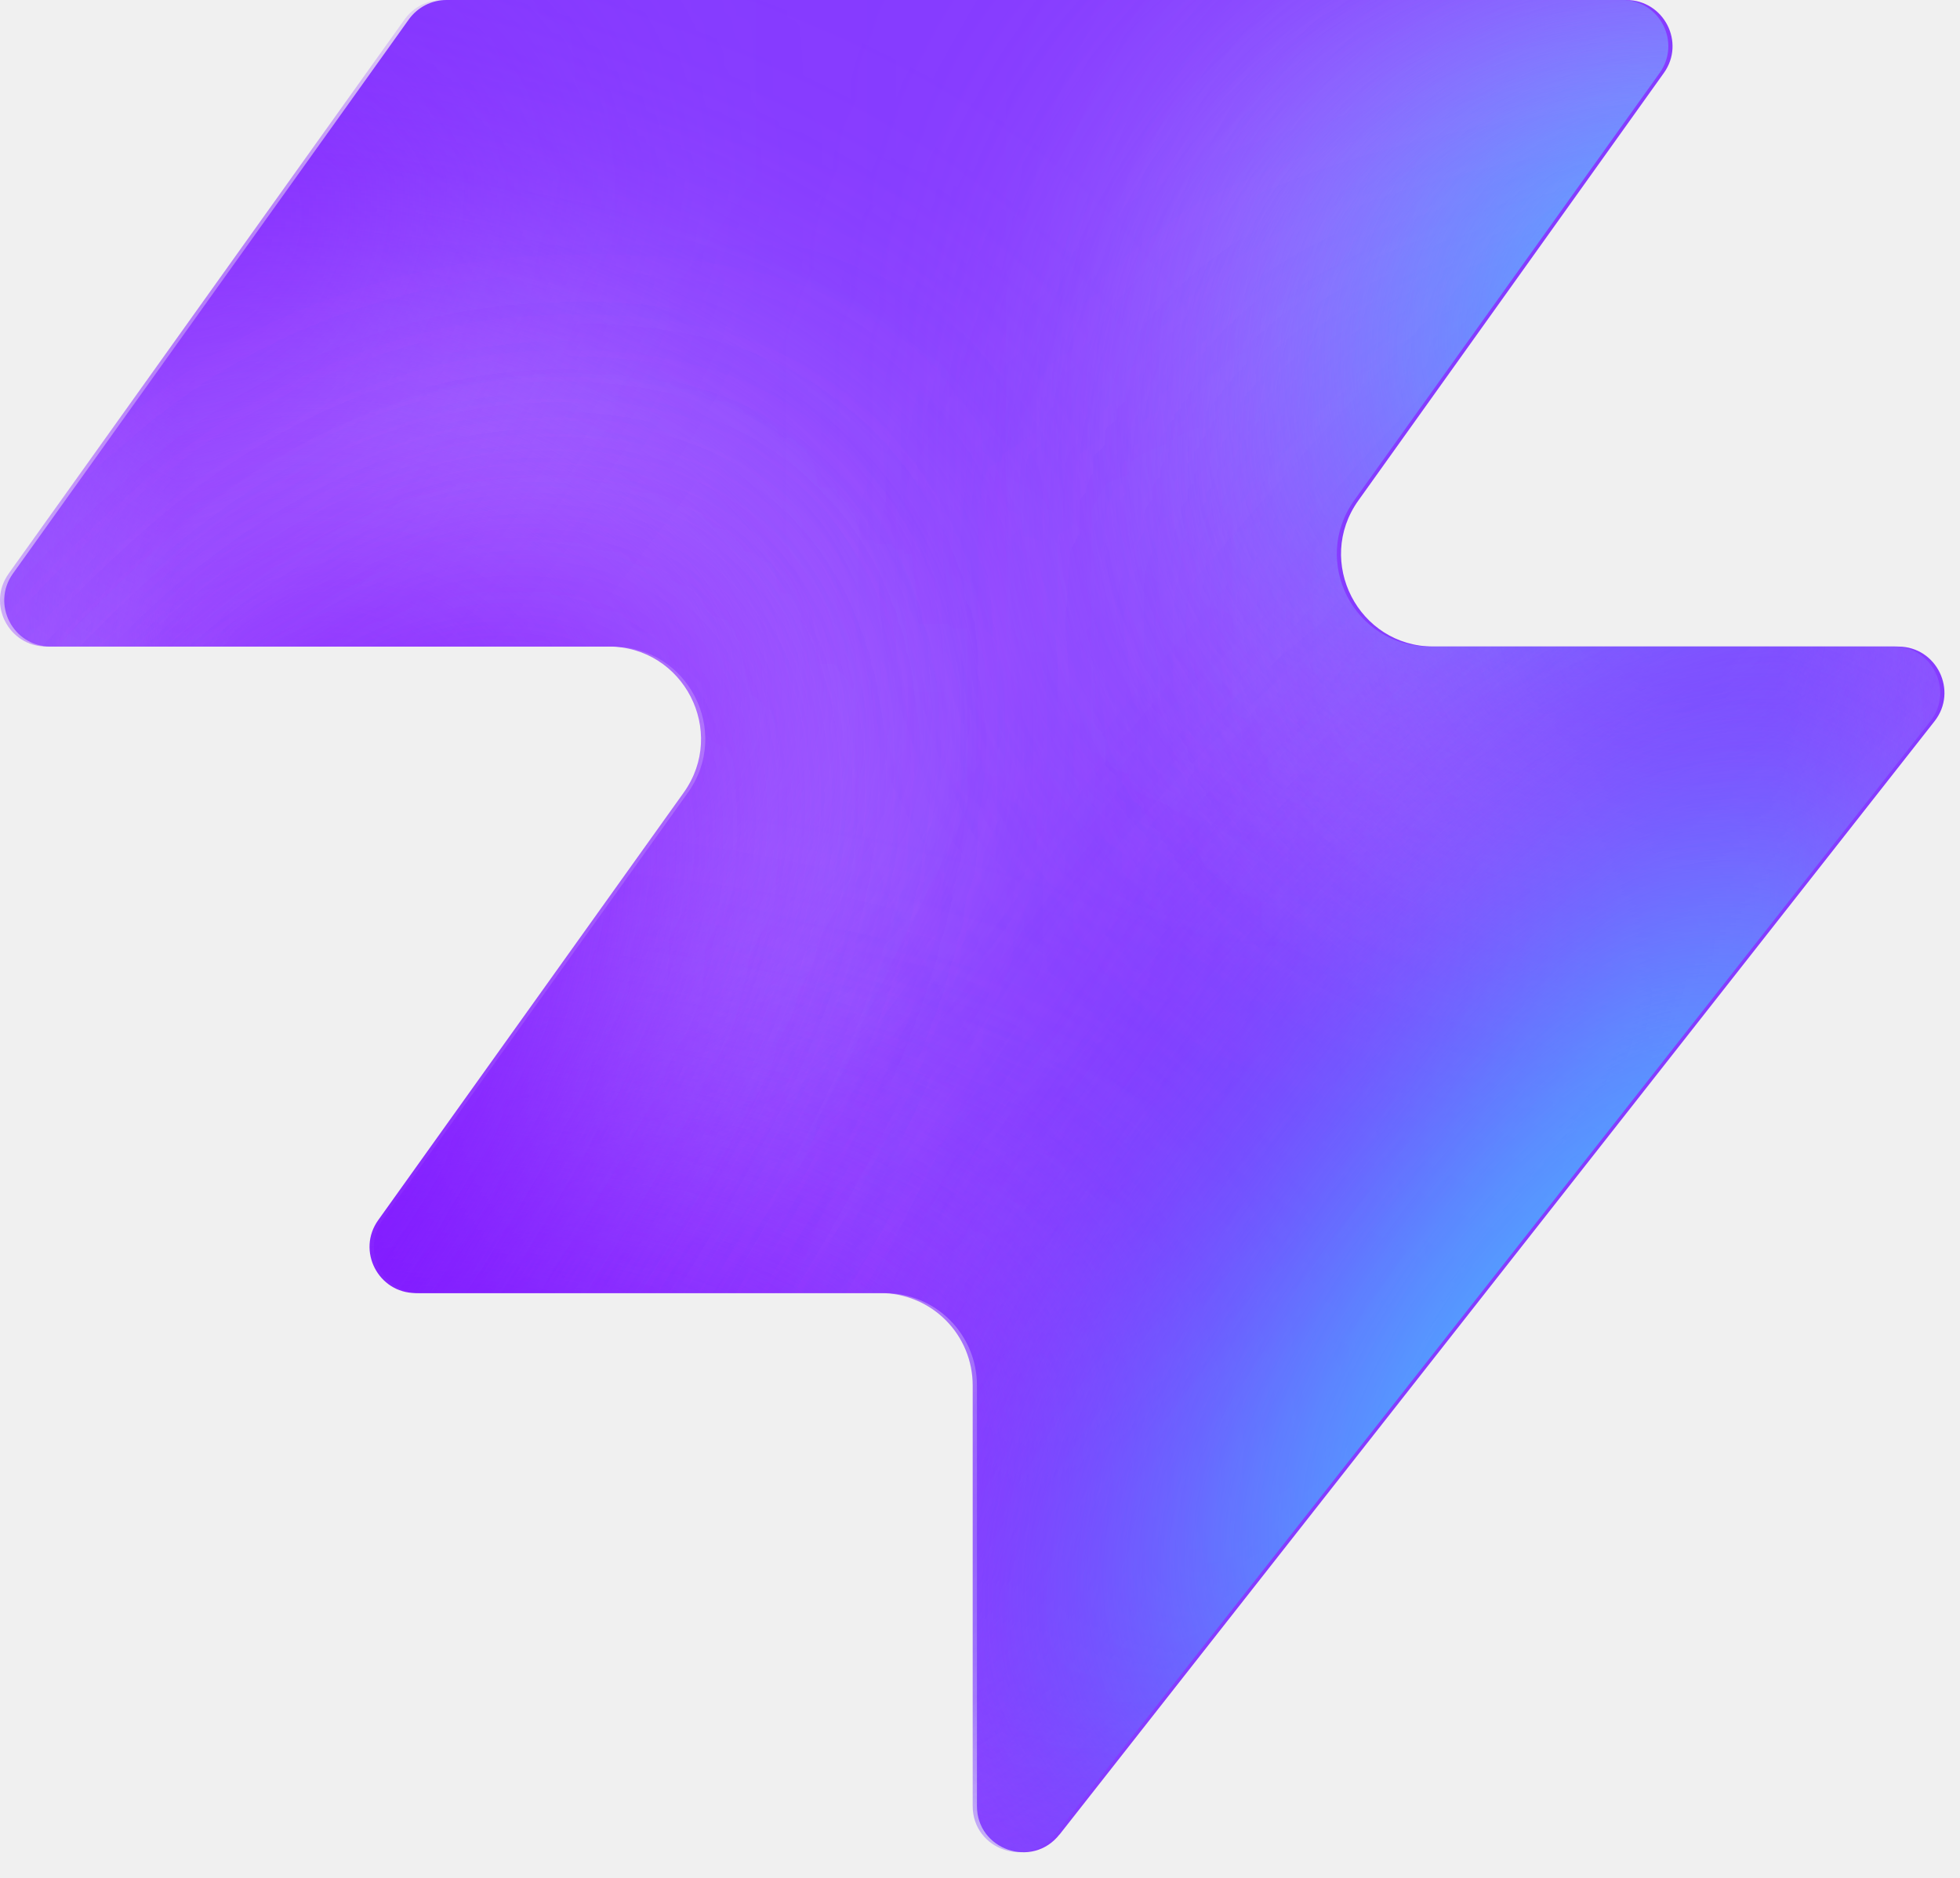
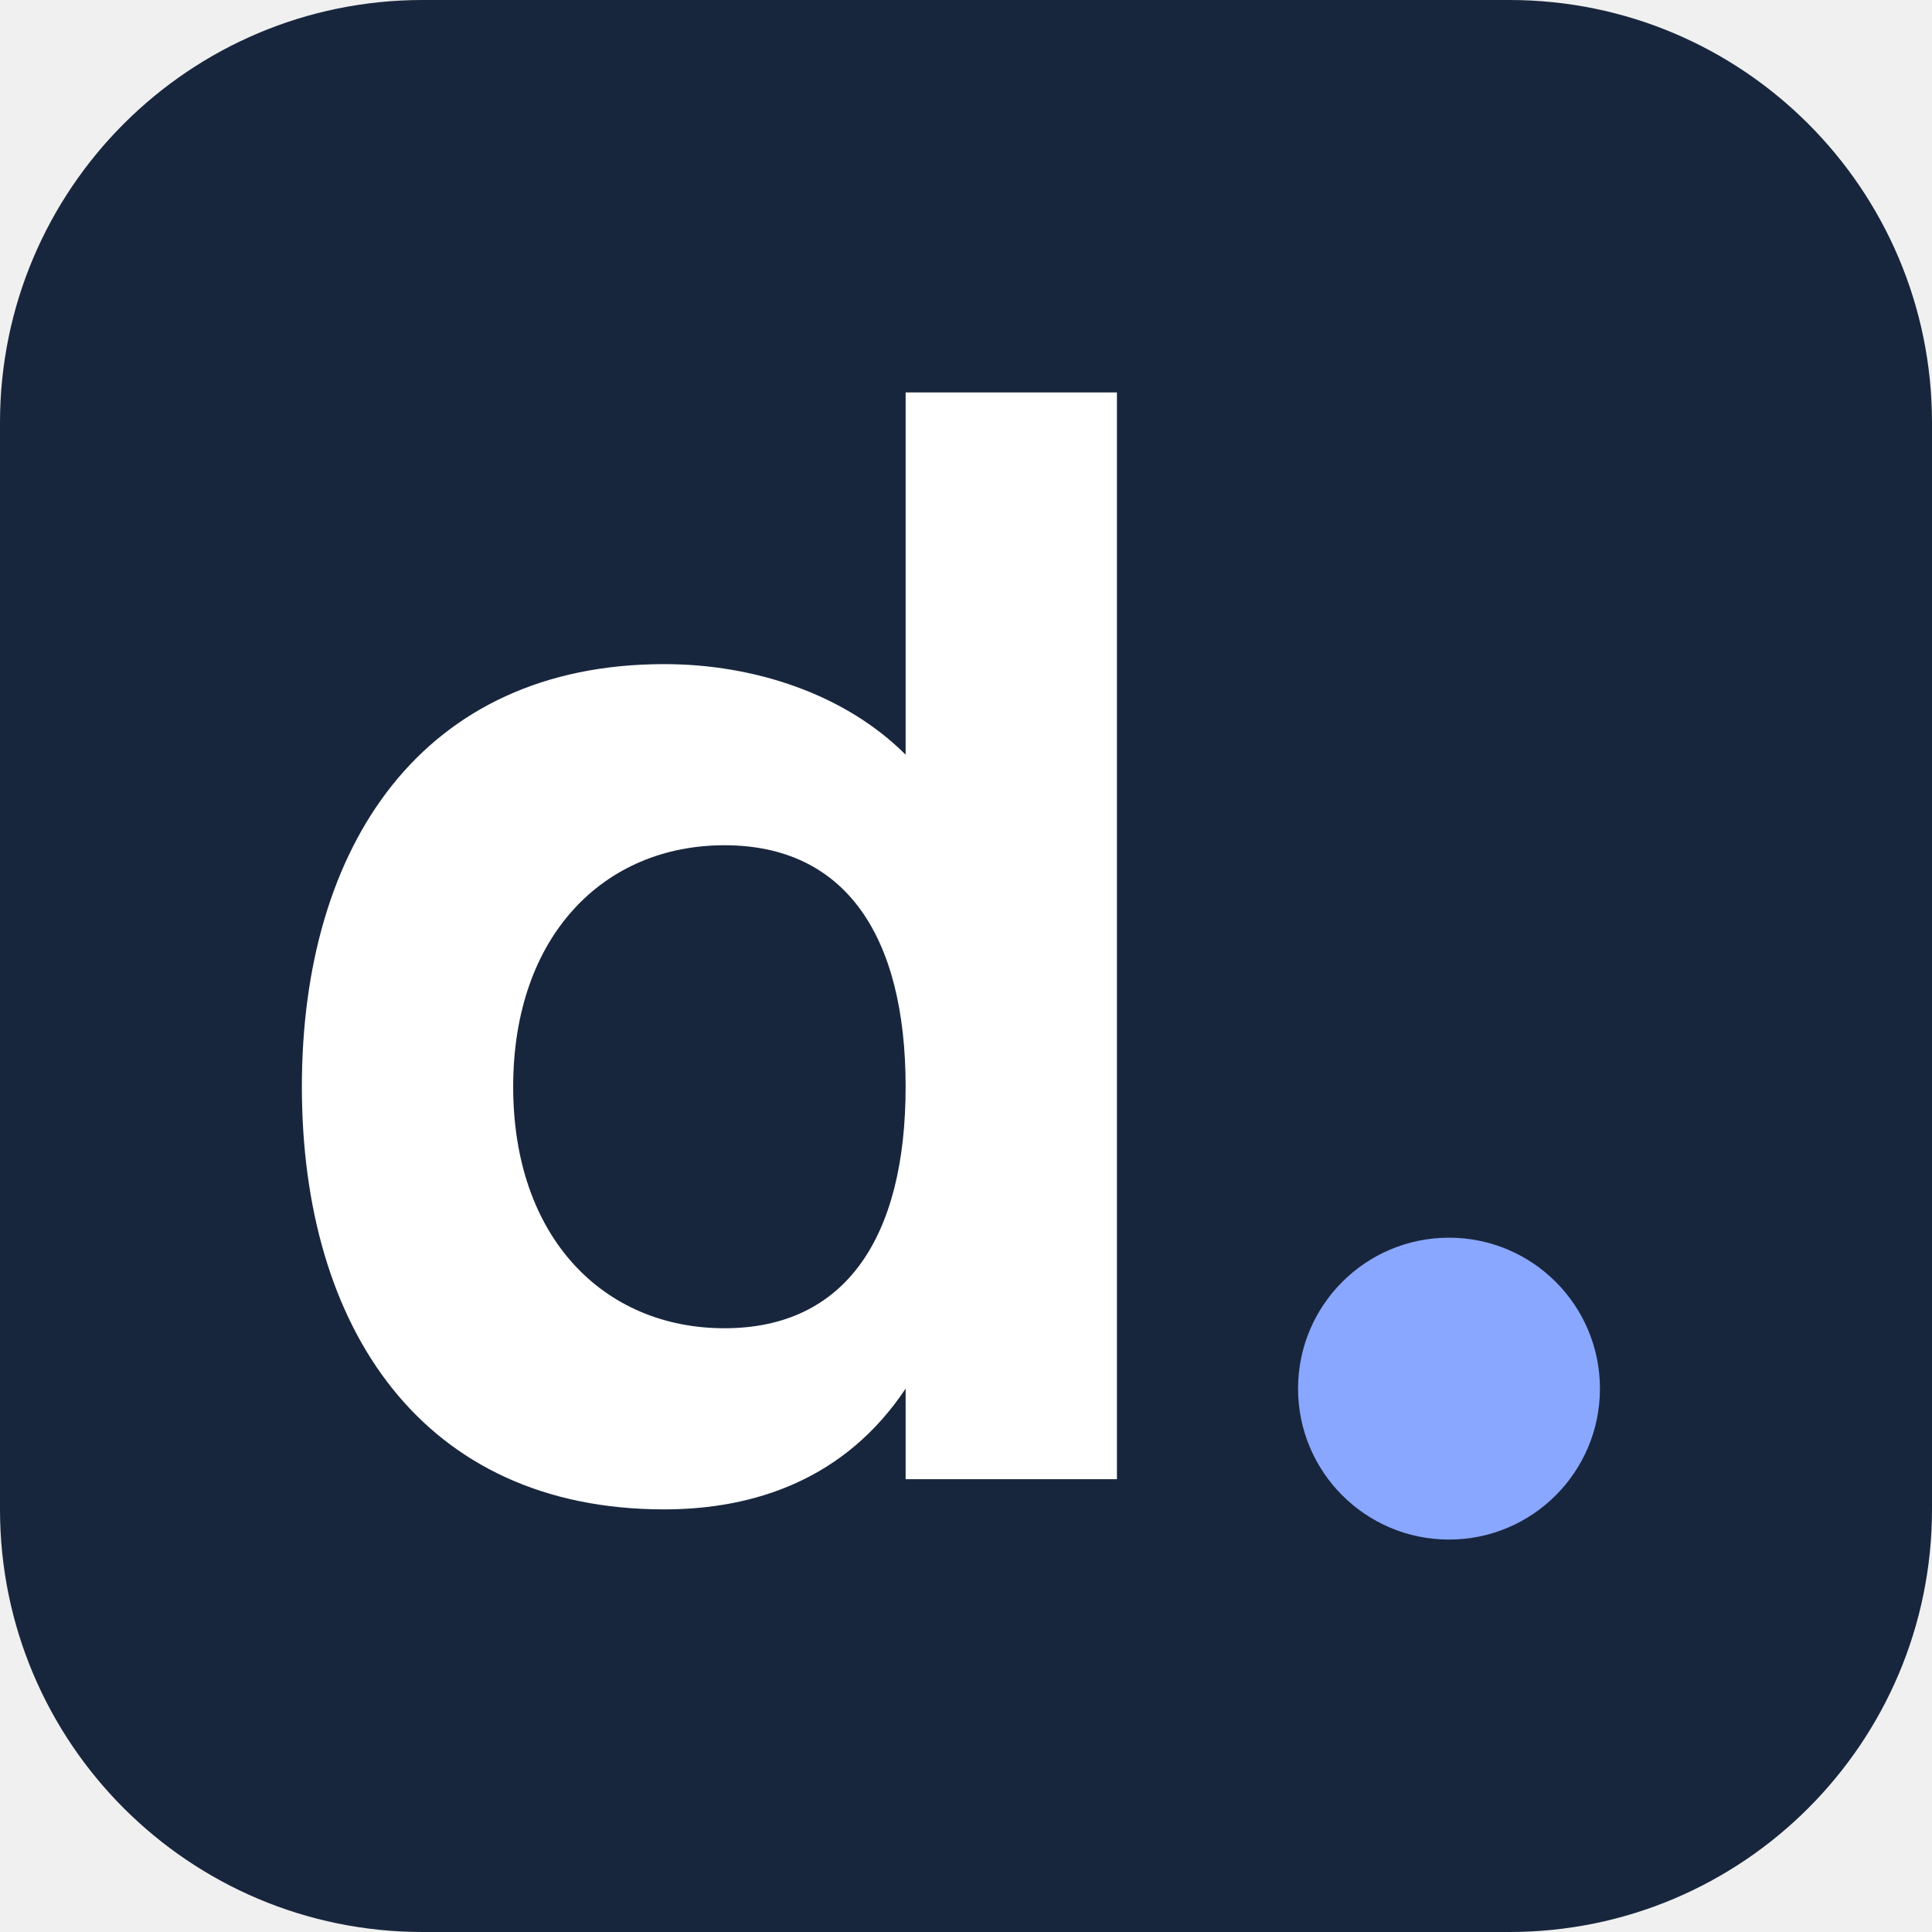
- <svg xmlns="http://www.w3.org/2000/svg" width="48" height="46" fill="none" viewBox="0 0 48 46">
-   <path fill="#863bff" d="M25.946 44.938c-.664.845-2.021.375-2.021-.698V33.937a2.26 2.26 0 0 0-2.262-2.262H10.287c-.92 0-1.456-1.04-.92-1.788l7.48-10.471c1.07-1.497 0-3.578-1.842-3.578H1.237c-.92 0-1.456-1.04-.92-1.788L10.013.474c.214-.297.556-.474.92-.474h28.894c.92 0 1.456 1.04.92 1.788l-7.48 10.471c-1.07 1.498 0 3.579 1.842 3.579h11.377c.943 0 1.473 1.088.89 1.83L25.947 44.94z" style="fill:#863bff;fill:color(display-p3 .525 .23 1);fill-opacity:1" />
-   <mask id="a" width="48" height="46" x="0" y="0" maskUnits="userSpaceOnUse" style="mask-type:alpha">
-     <path fill="#000" d="M25.842 44.938c-.664.844-2.021.375-2.021-.698V33.937a2.26 2.26 0 0 0-2.262-2.262H10.183c-.92 0-1.456-1.04-.92-1.788l7.48-10.471c1.07-1.498 0-3.579-1.842-3.579H1.133c-.92 0-1.456-1.04-.92-1.787L9.91.473c.214-.297.556-.474.92-.474h28.894c.92 0 1.456 1.04.92 1.788l-7.48 10.471c-1.07 1.498 0 3.578 1.842 3.578h11.377c.943 0 1.473 1.088.89 1.832L25.843 44.94z" style="fill:#000;fill-opacity:1" />
-   </mask>
-   <g mask="url(#a)">
-     <g filter="url(#b)">
-       <ellipse cx="5.508" cy="14.704" fill="#ede6ff" rx="5.508" ry="14.704" style="fill:#ede6ff;fill:color(display-p3 .927 .903 1);fill-opacity:1" transform="matrix(.00324 1 1 -.00324 -4.47 31.516)" />
-     </g>
-     <g filter="url(#c)">
-       <ellipse cx="10.399" cy="29.851" fill="#ede6ff" rx="10.399" ry="29.851" style="fill:#ede6ff;fill:color(display-p3 .927 .903 1);fill-opacity:1" transform="matrix(.00324 1 1 -.00324 -39.328 7.883)" />
-     </g>
-     <g filter="url(#d)">
-       <ellipse cx="5.508" cy="30.487" fill="#7e14ff" rx="5.508" ry="30.487" style="fill:#7e14ff;fill:color(display-p3 .492 .077 1);fill-opacity:1" transform="rotate(89.814 -25.913 -14.639)scale(1 -1)" />
-     </g>
-     <g filter="url(#e)">
-       <ellipse cx="5.508" cy="30.599" fill="#7e14ff" rx="5.508" ry="30.599" style="fill:#7e14ff;fill:color(display-p3 .492 .077 1);fill-opacity:1" transform="rotate(89.814 -32.644 -3.334)scale(1 -1)" />
-     </g>
-     <g filter="url(#f)">
-       <ellipse cx="5.508" cy="30.599" fill="#7e14ff" rx="5.508" ry="30.599" style="fill:#7e14ff;fill:color(display-p3 .492 .077 1);fill-opacity:1" transform="matrix(.00324 1 1 -.00324 -34.34 30.47)" />
-     </g>
-     <g filter="url(#g)">
-       <ellipse cx="14.072" cy="22.078" fill="#ede6ff" rx="14.072" ry="22.078" style="fill:#ede6ff;fill:color(display-p3 .927 .903 1);fill-opacity:1" transform="rotate(93.35 24.506 48.493)scale(-1 1)" />
-     </g>
-     <g filter="url(#h)">
-       <ellipse cx="3.47" cy="21.501" fill="#7e14ff" rx="3.47" ry="21.501" style="fill:#7e14ff;fill:color(display-p3 .492 .077 1);fill-opacity:1" transform="rotate(89.009 28.708 47.59)scale(-1 1)" />
-     </g>
-     <g filter="url(#i)">
-       <ellipse cx="3.47" cy="21.501" fill="#7e14ff" rx="3.47" ry="21.501" style="fill:#7e14ff;fill:color(display-p3 .492 .077 1);fill-opacity:1" transform="rotate(89.009 28.708 47.59)scale(-1 1)" />
-     </g>
-     <g filter="url(#j)">
-       <ellipse cx=".387" cy="8.972" fill="#7e14ff" rx="4.407" ry="29.108" style="fill:#7e14ff;fill:color(display-p3 .492 .077 1);fill-opacity:1" transform="rotate(39.51 .387 8.972)" />
-     </g>
-     <g filter="url(#k)">
-       <ellipse cx="47.523" cy="-6.092" fill="#7e14ff" rx="4.407" ry="29.108" style="fill:#7e14ff;fill:color(display-p3 .492 .077 1);fill-opacity:1" transform="rotate(37.892 47.523 -6.092)" />
-     </g>
-     <g filter="url(#l)">
-       <ellipse cx="41.412" cy="6.333" fill="#47bfff" rx="5.971" ry="9.665" style="fill:#47bfff;fill:color(display-p3 .28 .748 1);fill-opacity:1" transform="rotate(37.892 41.412 6.333)" />
-     </g>
-     <g filter="url(#m)">
-       <ellipse cx="-1.879" cy="38.332" fill="#7e14ff" rx="4.407" ry="29.108" style="fill:#7e14ff;fill:color(display-p3 .492 .077 1);fill-opacity:1" transform="rotate(37.892 -1.88 38.332)" />
-     </g>
-     <g filter="url(#n)">
-       <ellipse cx="-1.879" cy="38.332" fill="#7e14ff" rx="4.407" ry="29.108" style="fill:#7e14ff;fill:color(display-p3 .492 .077 1);fill-opacity:1" transform="rotate(37.892 -1.88 38.332)" />
-     </g>
-     <g filter="url(#o)">
-       <ellipse cx="35.651" cy="29.907" fill="#7e14ff" rx="4.407" ry="29.108" style="fill:#7e14ff;fill:color(display-p3 .492 .077 1);fill-opacity:1" transform="rotate(37.892 35.651 29.907)" />
-     </g>
-     <g filter="url(#p)">
-       <ellipse cx="38.418" cy="32.4" fill="#47bfff" rx="5.971" ry="15.297" style="fill:#47bfff;fill:color(display-p3 .28 .748 1);fill-opacity:1" transform="rotate(37.892 38.418 32.4)" />
-     </g>
-   </g>
-   <defs>
-     <filter id="b" width="60.045" height="41.654" x="-19.77" y="16.149" color-interpolation-filters="sRGB" filterUnits="userSpaceOnUse">
-       <feFlood flood-opacity="0" result="BackgroundImageFix" />
-       <feBlend in="SourceGraphic" in2="BackgroundImageFix" result="shape" />
-       <feGaussianBlur result="effect1_foregroundBlur_2002_17158" stdDeviation="7.659" />
-     </filter>
-     <filter id="c" width="90.34" height="51.437" x="-54.613" y="-7.533" color-interpolation-filters="sRGB" filterUnits="userSpaceOnUse">
-       <feFlood flood-opacity="0" result="BackgroundImageFix" />
-       <feBlend in="SourceGraphic" in2="BackgroundImageFix" result="shape" />
-       <feGaussianBlur result="effect1_foregroundBlur_2002_17158" stdDeviation="7.659" />
-     </filter>
-     <filter id="d" width="79.355" height="29.4" x="-49.64" y="2.03" color-interpolation-filters="sRGB" filterUnits="userSpaceOnUse">
-       <feFlood flood-opacity="0" result="BackgroundImageFix" />
-       <feBlend in="SourceGraphic" in2="BackgroundImageFix" result="shape" />
-       <feGaussianBlur result="effect1_foregroundBlur_2002_17158" stdDeviation="4.596" />
-     </filter>
-     <filter id="e" width="79.579" height="29.4" x="-45.045" y="20.029" color-interpolation-filters="sRGB" filterUnits="userSpaceOnUse">
-       <feFlood flood-opacity="0" result="BackgroundImageFix" />
-       <feBlend in="SourceGraphic" in2="BackgroundImageFix" result="shape" />
-       <feGaussianBlur result="effect1_foregroundBlur_2002_17158" stdDeviation="4.596" />
-     </filter>
-     <filter id="f" width="79.579" height="29.4" x="-43.513" y="21.178" color-interpolation-filters="sRGB" filterUnits="userSpaceOnUse">
-       <feFlood flood-opacity="0" result="BackgroundImageFix" />
-       <feBlend in="SourceGraphic" in2="BackgroundImageFix" result="shape" />
-       <feGaussianBlur result="effect1_foregroundBlur_2002_17158" stdDeviation="4.596" />
-     </filter>
-     <filter id="g" width="74.749" height="58.852" x="15.756" y="-17.901" color-interpolation-filters="sRGB" filterUnits="userSpaceOnUse">
-       <feFlood flood-opacity="0" result="BackgroundImageFix" />
-       <feBlend in="SourceGraphic" in2="BackgroundImageFix" result="shape" />
-       <feGaussianBlur result="effect1_foregroundBlur_2002_17158" stdDeviation="7.659" />
-     </filter>
-     <filter id="h" width="61.377" height="25.362" x="23.548" y="2.284" color-interpolation-filters="sRGB" filterUnits="userSpaceOnUse">
-       <feFlood flood-opacity="0" result="BackgroundImageFix" />
-       <feBlend in="SourceGraphic" in2="BackgroundImageFix" result="shape" />
-       <feGaussianBlur result="effect1_foregroundBlur_2002_17158" stdDeviation="4.596" />
-     </filter>
-     <filter id="i" width="61.377" height="25.362" x="23.548" y="2.284" color-interpolation-filters="sRGB" filterUnits="userSpaceOnUse">
-       <feFlood flood-opacity="0" result="BackgroundImageFix" />
-       <feBlend in="SourceGraphic" in2="BackgroundImageFix" result="shape" />
-       <feGaussianBlur result="effect1_foregroundBlur_2002_17158" stdDeviation="4.596" />
-     </filter>
-     <filter id="j" width="56.045" height="63.649" x="-27.636" y="-22.853" color-interpolation-filters="sRGB" filterUnits="userSpaceOnUse">
-       <feFlood flood-opacity="0" result="BackgroundImageFix" />
-       <feBlend in="SourceGraphic" in2="BackgroundImageFix" result="shape" />
-       <feGaussianBlur result="effect1_foregroundBlur_2002_17158" stdDeviation="4.596" />
-     </filter>
-     <filter id="k" width="54.814" height="64.646" x="20.116" y="-38.415" color-interpolation-filters="sRGB" filterUnits="userSpaceOnUse">
-       <feFlood flood-opacity="0" result="BackgroundImageFix" />
-       <feBlend in="SourceGraphic" in2="BackgroundImageFix" result="shape" />
-       <feGaussianBlur result="effect1_foregroundBlur_2002_17158" stdDeviation="4.596" />
-     </filter>
-     <filter id="l" width="33.541" height="35.313" x="24.641" y="-11.323" color-interpolation-filters="sRGB" filterUnits="userSpaceOnUse">
-       <feFlood flood-opacity="0" result="BackgroundImageFix" />
-       <feBlend in="SourceGraphic" in2="BackgroundImageFix" result="shape" />
-       <feGaussianBlur result="effect1_foregroundBlur_2002_17158" stdDeviation="4.596" />
-     </filter>
-     <filter id="m" width="54.814" height="64.646" x="-29.286" y="6.009" color-interpolation-filters="sRGB" filterUnits="userSpaceOnUse">
-       <feFlood flood-opacity="0" result="BackgroundImageFix" />
-       <feBlend in="SourceGraphic" in2="BackgroundImageFix" result="shape" />
-       <feGaussianBlur result="effect1_foregroundBlur_2002_17158" stdDeviation="4.596" />
-     </filter>
-     <filter id="n" width="54.814" height="64.646" x="-29.286" y="6.009" color-interpolation-filters="sRGB" filterUnits="userSpaceOnUse">
-       <feFlood flood-opacity="0" result="BackgroundImageFix" />
-       <feBlend in="SourceGraphic" in2="BackgroundImageFix" result="shape" />
-       <feGaussianBlur result="effect1_foregroundBlur_2002_17158" stdDeviation="4.596" />
-     </filter>
-     <filter id="o" width="54.814" height="64.646" x="8.244" y="-2.416" color-interpolation-filters="sRGB" filterUnits="userSpaceOnUse">
-       <feFlood flood-opacity="0" result="BackgroundImageFix" />
-       <feBlend in="SourceGraphic" in2="BackgroundImageFix" result="shape" />
-       <feGaussianBlur result="effect1_foregroundBlur_2002_17158" stdDeviation="4.596" />
-     </filter>
-     <filter id="p" width="39.409" height="43.623" x="18.713" y="10.588" color-interpolation-filters="sRGB" filterUnits="userSpaceOnUse">
-       <feFlood flood-opacity="0" result="BackgroundImageFix" />
-       <feBlend in="SourceGraphic" in2="BackgroundImageFix" result="shape" />
-       <feGaussianBlur result="effect1_foregroundBlur_2002_17158" stdDeviation="4.596" />
-     </filter>
-   </defs>
+ <svg xmlns="http://www.w3.org/2000/svg" viewBox="0 0 64 64">
+   <rect width="64" height="64" rx="14" fill="#18263d" />
+   <path d="M37 13v36h-7v-3c-2 3-5 4-8 4-8 0-12-6-12-14s4-14 12-14c3 0 6 1 8 3V13zm-7 23c0-5-2-8-6-8s-7 3-7 8 3 8 7 8 6-3 6-8" fill="#fff" />
+   <circle cx="48" cy="46" r="5" fill="#89a7ff" />
</svg>
